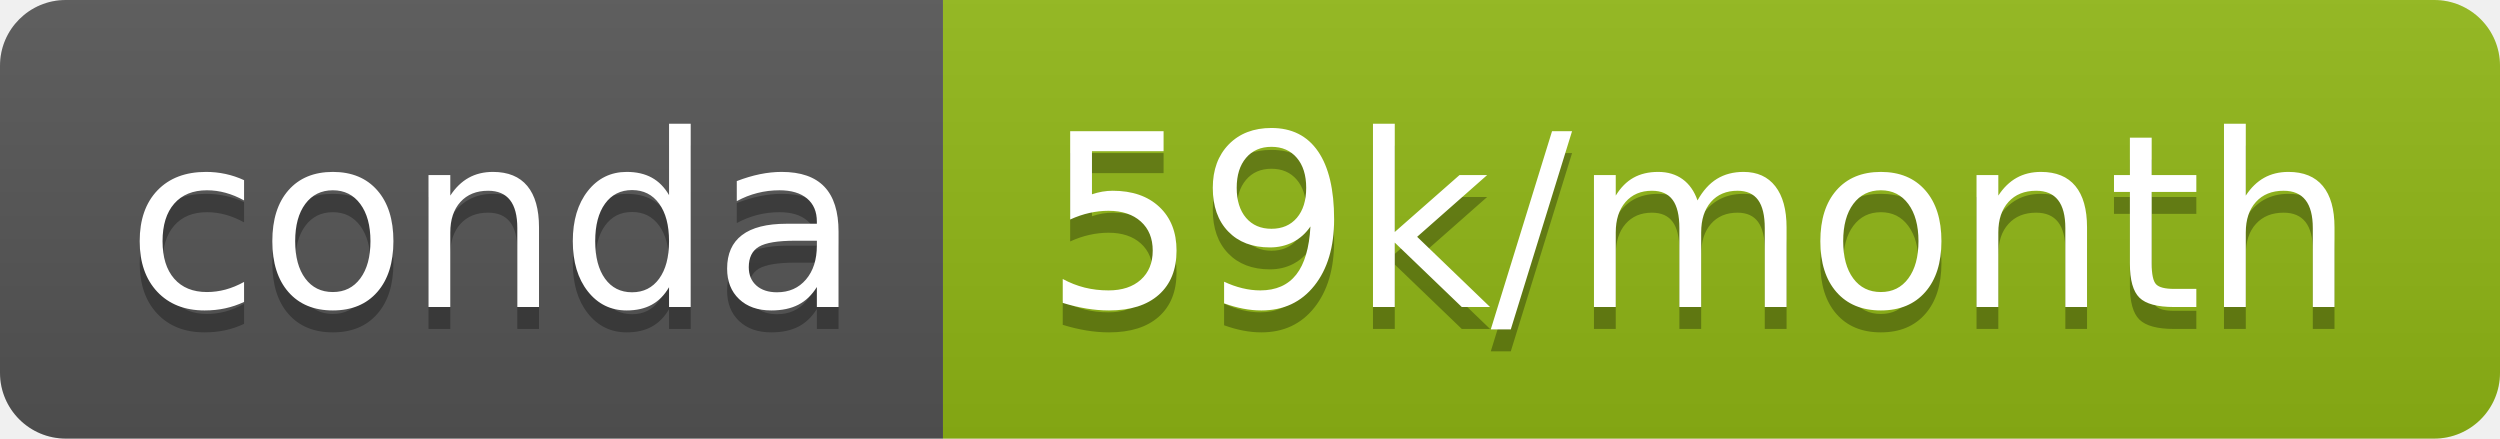
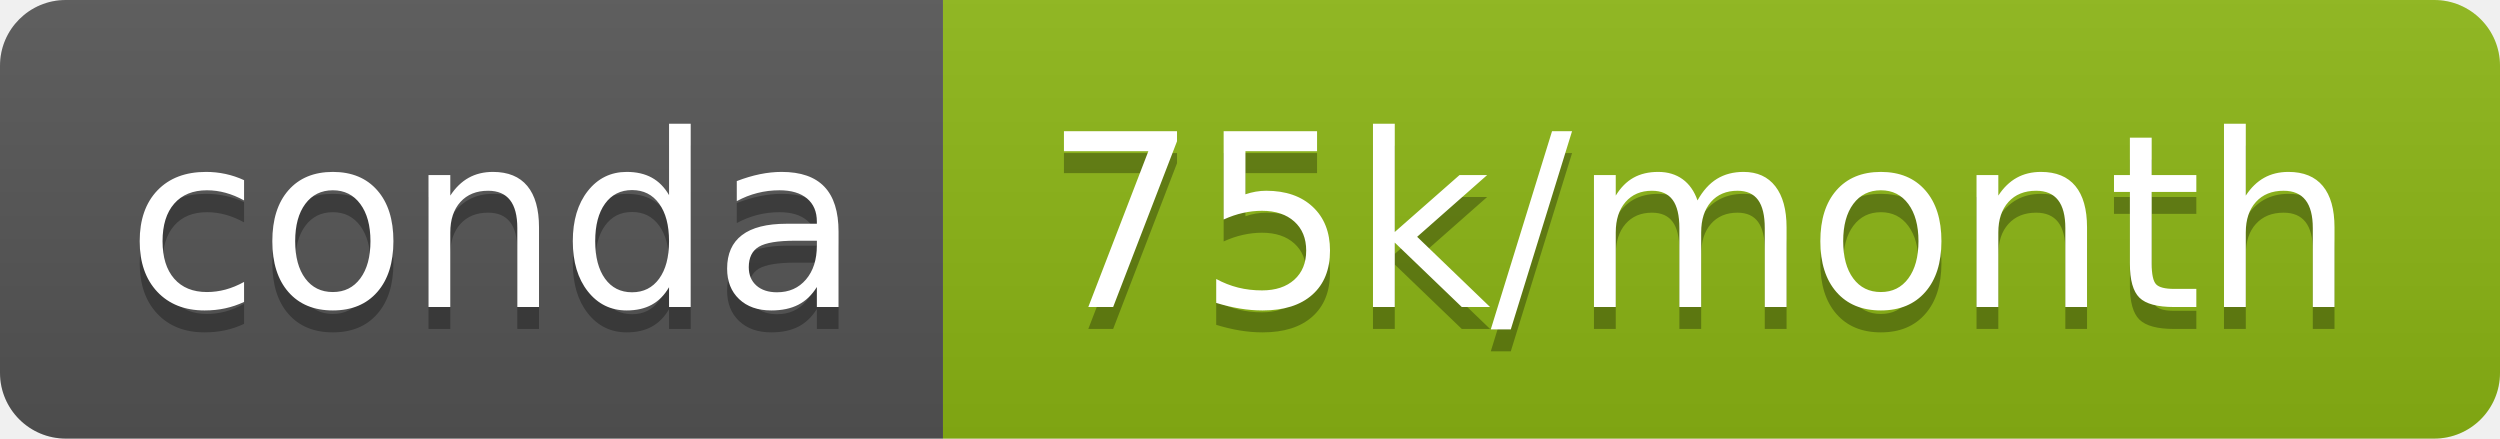
<svg xmlns="http://www.w3.org/2000/svg" width="114" height="20">
  <linearGradient id="b" x2="0" y2="100%">
    <stop offset="0" stop-color="#bbb" stop-opacity=".1" />
    <stop offset="1" stop-opacity=".1" />
  </linearGradient>
  <clipPath id="a">
    <rect width="114" height="20" rx="3" fill="#fff" />
  </clipPath>
  <g clip-path="url(#a)">
    <path fill="#555" d="M0 0h43v20H0z" />
-     <path fill="#91b815" d="M43 0h71v20H43z" />
+     <path fill="#8cb714" d="M43 0h71v20H43z" />
    <path fill="url(#b)" d="M0 0h114v20H0z" />
  </g>
  <g fill="#fff" text-anchor="middle" font-family="DejaVu Sans,Verdana,Geneva,sans-serif" font-size="110">
    <text x="225" y="150" fill="#010101" fill-opacity=".3" transform="scale(.1)" textLength="330">conda</text>
    <text x="225" y="140" transform="scale(.1)" textLength="330">conda</text>
-     <text x="775" y="150" fill="#010101" fill-opacity=".3" transform="scale(.1)" textLength="610">59k/month</text>
-     <text x="775" y="140" transform="scale(.1)" textLength="610">59k/month</text>
+     <text x="775" y="150" fill="#010101" fill-opacity=".3" transform="scale(.1)" textLength="610">75k/month</text>
+     <text x="775" y="140" transform="scale(.1)" textLength="610">75k/month</text>
  </g>
</svg>
